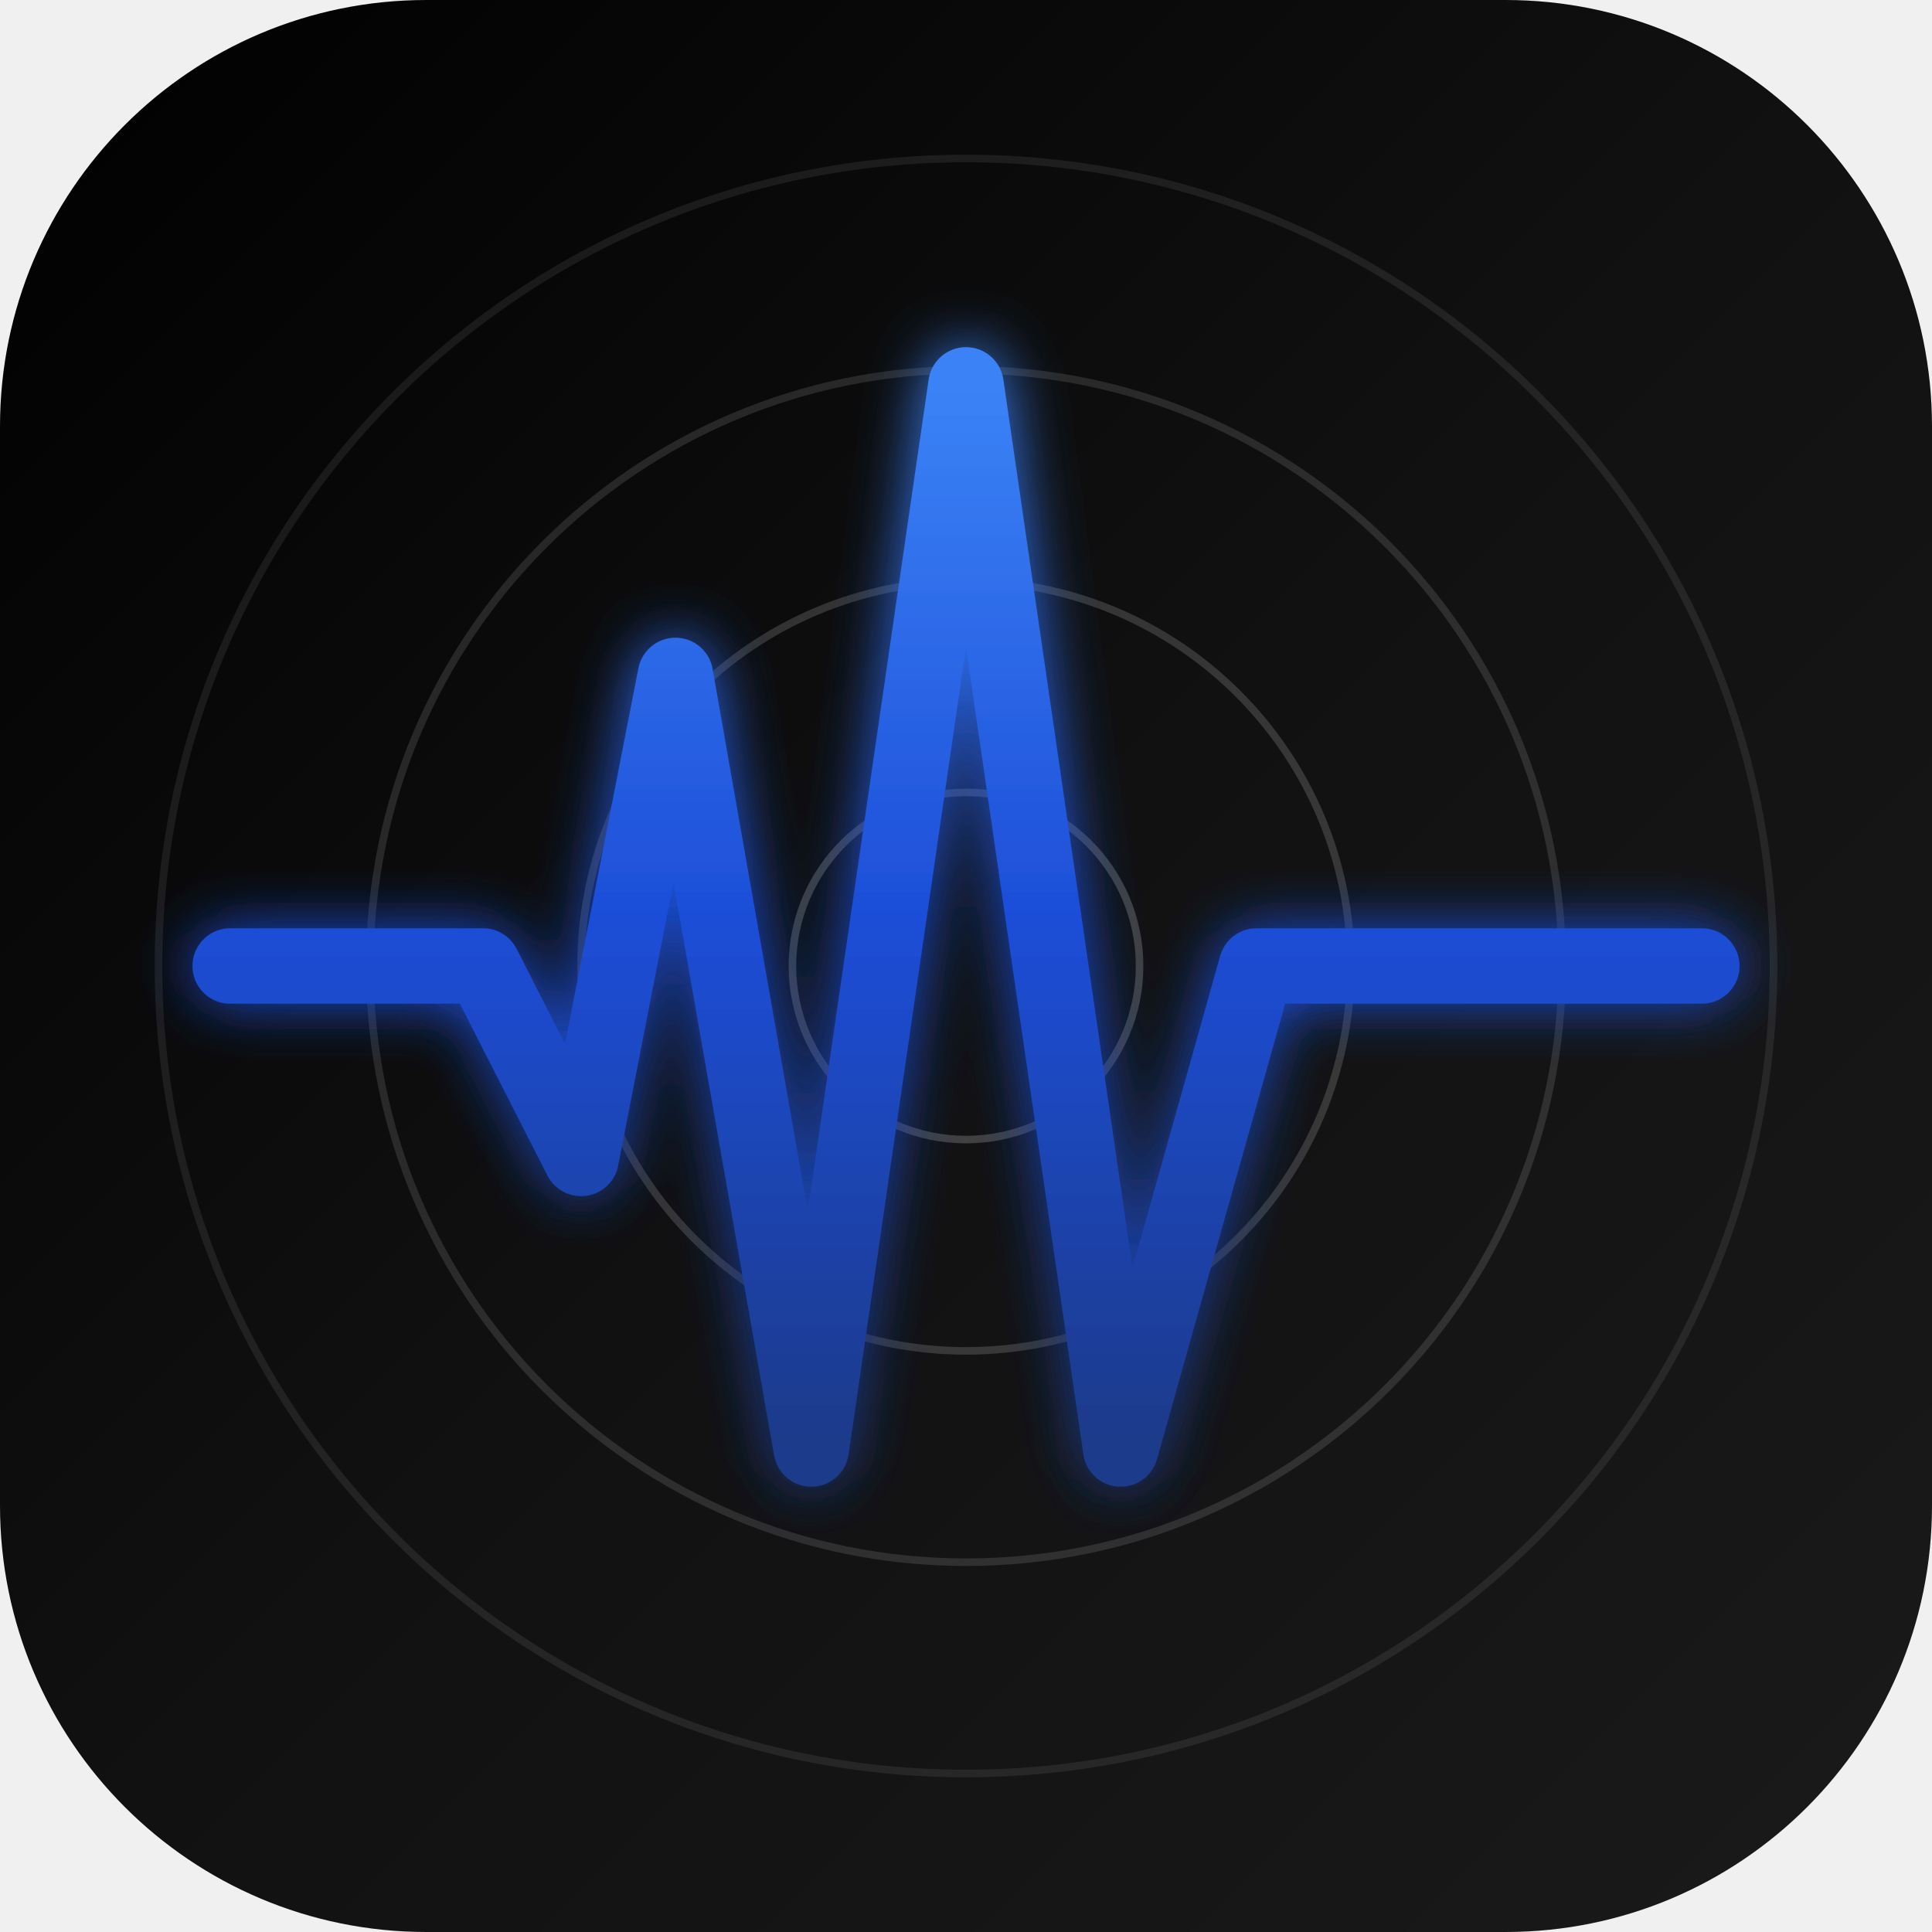
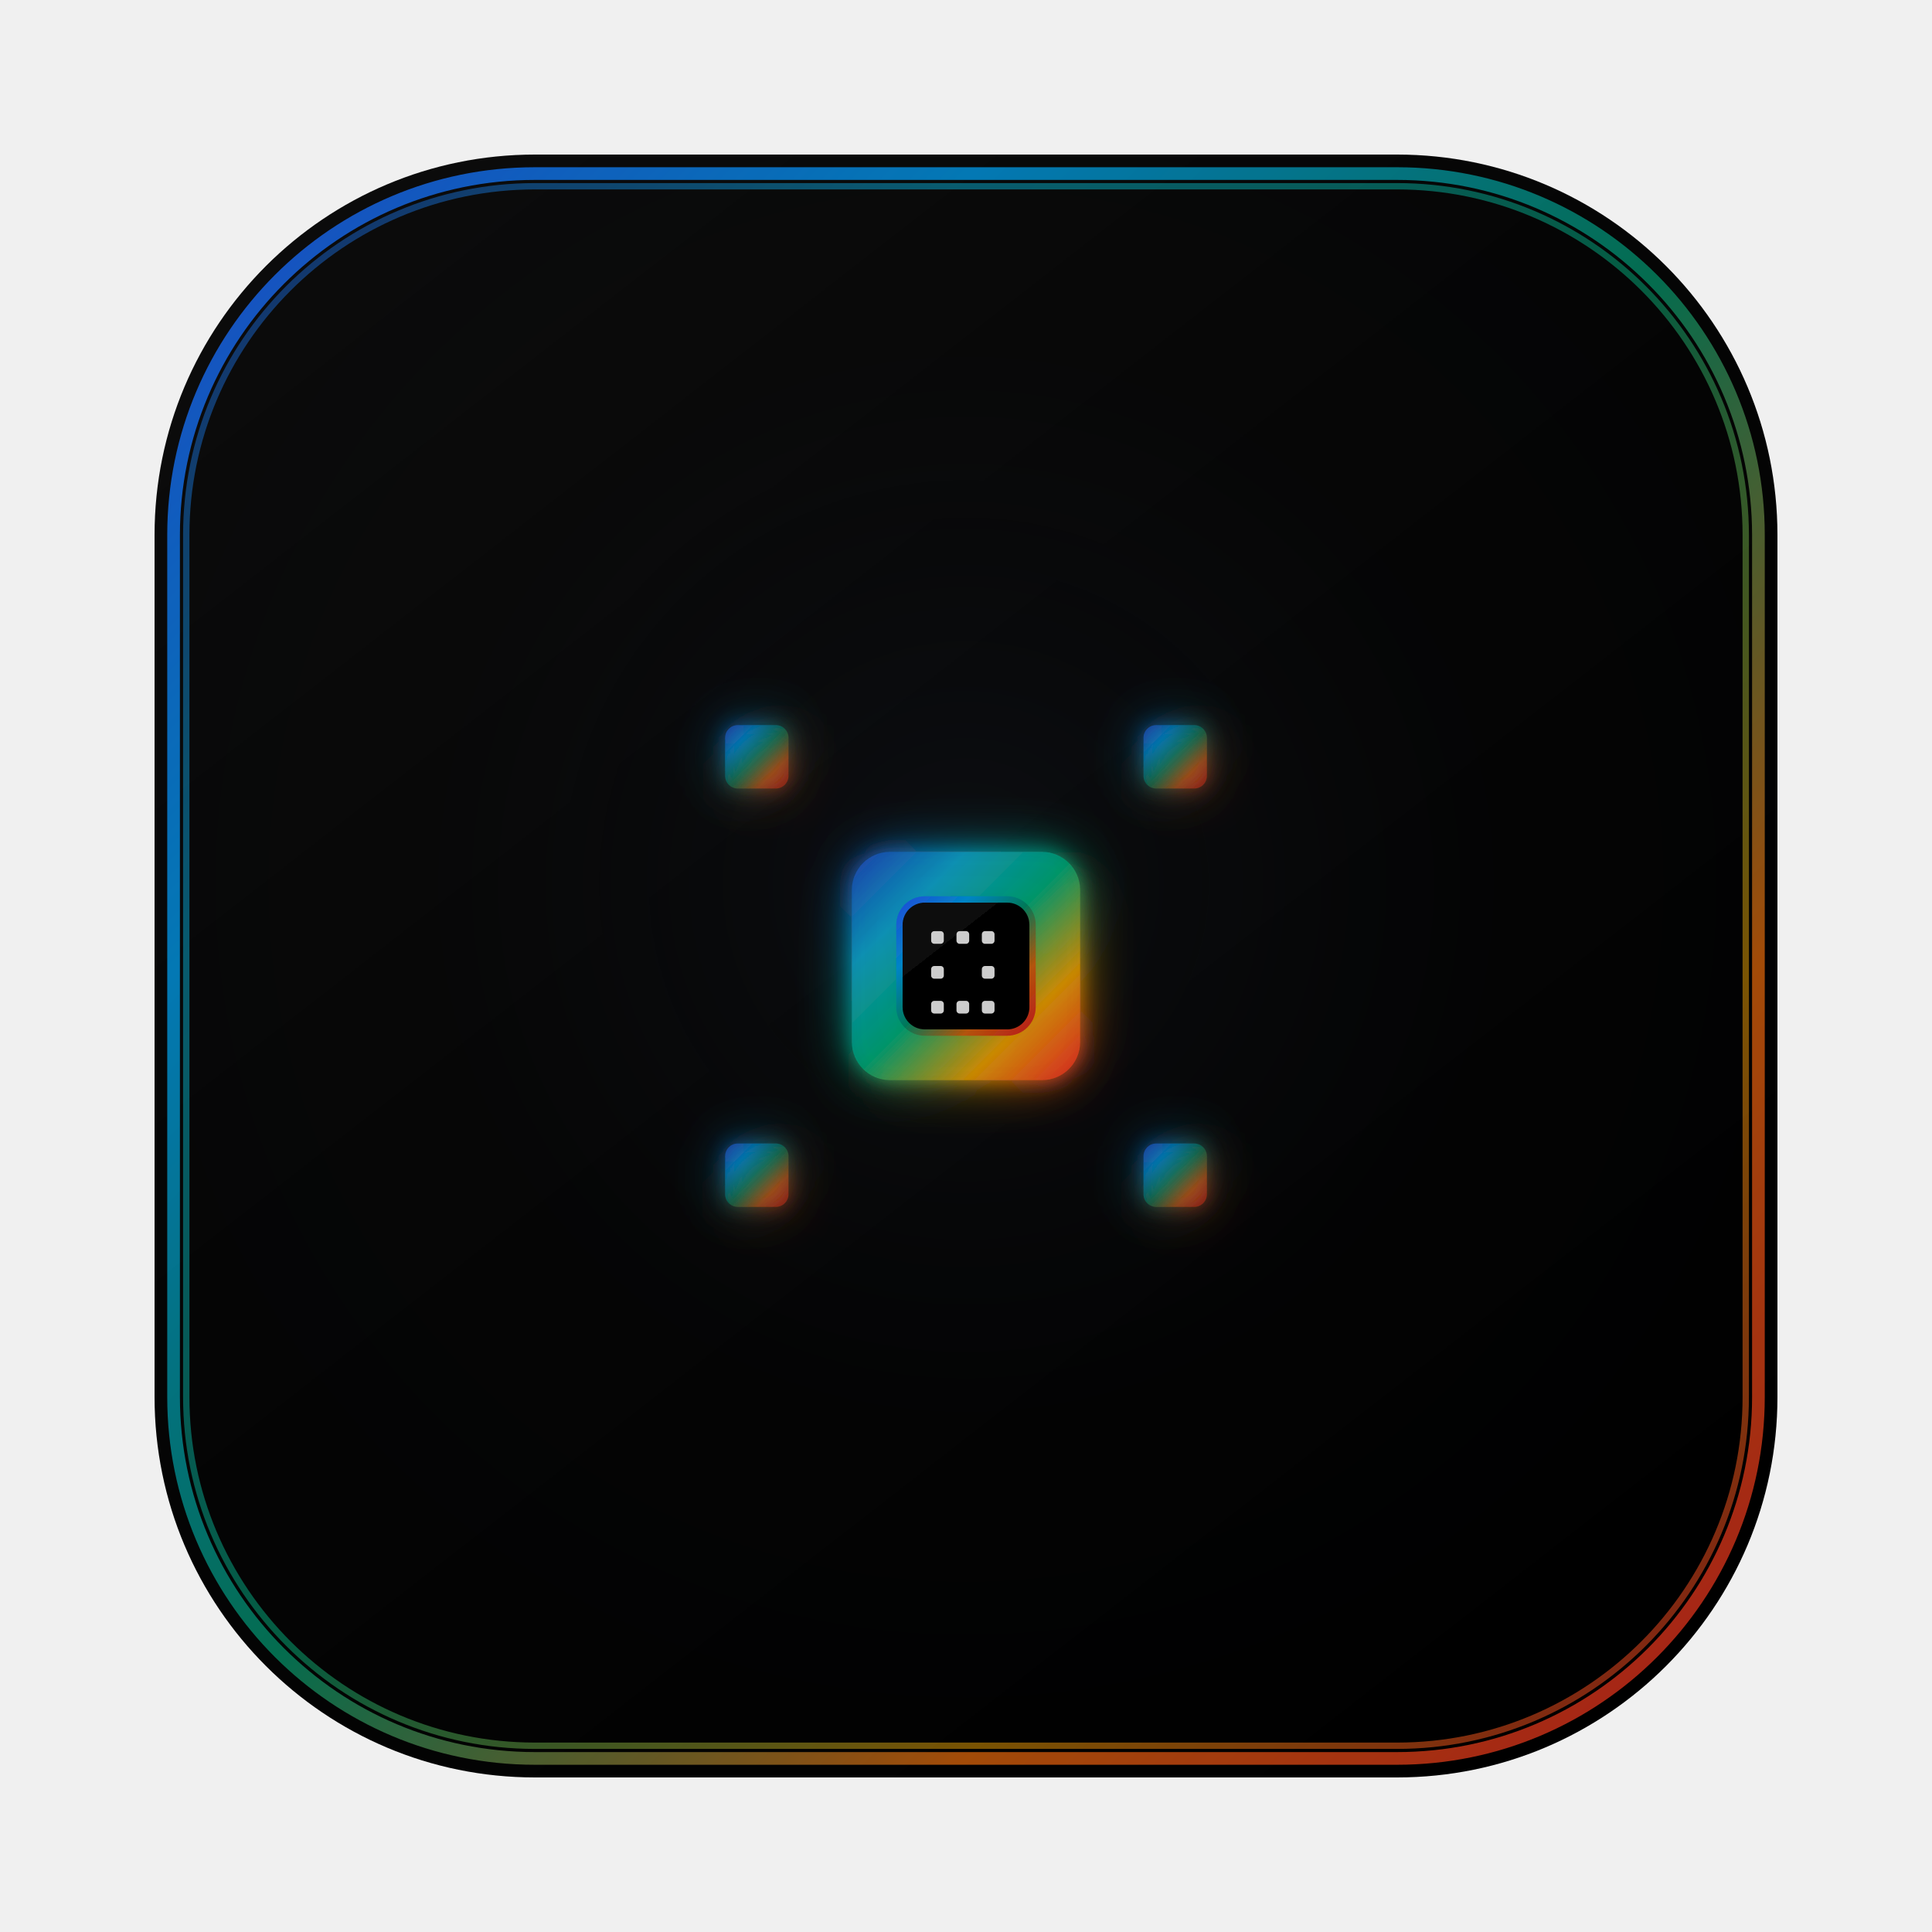
<svg xmlns="http://www.w3.org/2000/svg" width="512" height="512" viewBox="0 0 512 512">
  <defs>
-     <linearGradient id="bgGradient" x1="0%" y1="0%" x2="100%" y2="100%">
-       <stop offset="0%" style="stop-color:#000000" />
-       <stop offset="50%" style="stop-color:#111111" />
-       <stop offset="100%" style="stop-color:#1a1a1a" />
+     <linearGradient id="bgGradient" x1="15%" y1="5%" x2="85%" y2="95%">
+       <stop offset="0%" stop-color="#0b0b0b" />
+       <stop offset="40%" stop-color="#050505" />
+       <stop offset="100%" stop-color="#000000" />
    </linearGradient>
-     <linearGradient id="pulseGradient" x1="0%" y1="0%" x2="0%" y2="100%">
-       <stop offset="0%" style="stop-color:#3b82f6" />
-       <stop offset="50%" style="stop-color:#1d4ed8" />
-       <stop offset="100%" style="stop-color:#1e3a8a" />
+     <radialGradient id="bgGlow" cx="50%" cy="45%" r="60%">
+       <stop offset="0%" stop-color="#2d3748" stop-opacity="0.20" />
+       <stop offset="55%" stop-color="#1a202c" stop-opacity="0.03" />
+       <stop offset="100%" stop-color="#1a202c" stop-opacity="0" />
+     </radialGradient>
+     <linearGradient id="layer1" x1="0%" y1="0%" x2="0%" y2="100%">
+       <stop offset="0%" stop-color="#f8f9fa" />
+       <stop offset="15%" stop-color="#e9ecef" />
+       <stop offset="45%" stop-color="#adb5bd" />
+       <stop offset="65%" stop-color="#6c757d" />
+       <stop offset="85%" stop-color="#495057" />
+       <stop offset="100%" stop-color="#343a40" />
    </linearGradient>
-     <radialGradient id="dotGradient" cx="50%" cy="50%">
-       <stop offset="0%" style="stop-color:#ffffff;stop-opacity:0.9" />
-       <stop offset="100%" style="stop-color:#ffffff;stop-opacity:0.3" />
+     <linearGradient id="layer2" x1="0%" y1="0%" x2="0%" y2="100%">
+       <stop offset="0%" stop-color="#ffffff" />
+       <stop offset="20%" stop-color="#f1f3f4" />
+       <stop offset="50%" stop-color="#bdc1c6" />
+       <stop offset="75%" stop-color="#80868b" />
+       <stop offset="100%" stop-color="#5f6368" />
+     </linearGradient>
+     <linearGradient id="layer3" x1="0%" y1="0%" x2="0%" y2="100%">
+       <stop offset="0%" stop-color="#f5f5f5" />
+       <stop offset="25%" stop-color="#eeeeee" />
+       <stop offset="50%" stop-color="#bdbdbd" />
+       <stop offset="75%" stop-color="#757575" />
+       <stop offset="100%" stop-color="#424242" />
+     </linearGradient>
+     <linearGradient id="layer4" x1="0%" y1="0%" x2="0%" y2="100%">
+       <stop offset="0%" stop-color="#fafafa" />
+       <stop offset="10%" stop-color="#f0f0f0" />
+       <stop offset="40%" stop-color="#c4c4c4" />
+       <stop offset="70%" stop-color="#8a8a8a" />
+       <stop offset="100%" stop-color="#4a4a4a" />
+     </linearGradient>
+     <linearGradient id="layer5" x1="0%" y1="0%" x2="0%" y2="100%">
+       <stop offset="0%" stop-color="#ffffff" />
+       <stop offset="30%" stop-color="#e8e8e8" />
+       <stop offset="60%" stop-color="#b8b8b8" />
+       <stop offset="100%" stop-color="#6d6d6d" />
+     </linearGradient>
+     <radialGradient id="pulseAura" cx="50%" cy="52%" r="48%">
+       <stop offset="0%" stop-color="#adb5bd" stop-opacity="0.15" />
+       <stop offset="40%" stop-color="#6c757d" stop-opacity="0.08" />
+       <stop offset="70%" stop-color="#495057" stop-opacity="0.03" />
+       <stop offset="100%" stop-color="#343a40" stop-opacity="0" />
    </radialGradient>
-     <filter id="glow">
-       <feGaussianBlur stdDeviation="8" result="coloredBlur" />
+     <filter id="pulseGlow" x="-20%" y="-20%" width="140%" height="140%">
+       <feGaussianBlur in="SourceGraphic" stdDeviation="8" result="blur" />
+       <feGaussianBlur in="SourceGraphic" stdDeviation="3" result="innerBlur" />
      <feMerge>
-         <feMergeNode in="coloredBlur" />
+         <feMergeNode in="blur" />
+         <feMergeNode in="innerBlur" />
        <feMergeNode in="SourceGraphic" />
      </feMerge>
    </filter>
+     <linearGradient id="outlineGradient" x1="0%" y1="0%" x2="100%" y2="100%">
+       <stop offset="0%" stop-color="#1e40af" />
+       <stop offset="25%" stop-color="#0891b2" />
+       <stop offset="50%" stop-color="#059669" />
+       <stop offset="75%" stop-color="#ca8a04" />
+       <stop offset="100%" stop-color="#dc2626" />
+     </linearGradient>
+     <linearGradient id="outlineGradientSmooth" x1="0%" y1="0%" x2="100%" y2="100%">
+       <stop offset="0%" stop-color="#1d4ed8" />
+       <stop offset="25%" stop-color="#0284c7" />
+       <stop offset="50%" stop-color="#047857" />
+       <stop offset="75%" stop-color="#b45309" />
+       <stop offset="100%" stop-color="#b91c1c" />
+     </linearGradient>
  </defs>
-   <rect width="512" height="512" rx="113" fill="url(#bgGradient)" />
-   <circle cx="256" cy="256" r="46" fill="none" stroke="rgba(255,255,255,0.20)" stroke-width="2" />
-   <circle cx="256" cy="256" r="102" fill="none" stroke="rgba(255,255,255,0.16)" stroke-width="2" />
-   <circle cx="256" cy="256" r="158" fill="none" stroke="rgba(255,255,255,0.12)" stroke-width="2" />
-   <circle cx="256" cy="256" r="214" fill="none" stroke="rgba(255,255,255,0.08)" stroke-width="2" />
-   <path d="M 61 256 L 128 256 L 154 307 L 179 179 L 215 384 L 256 102 L 297 384 L 333 256 L 451 256" stroke="url(#pulseGradient)" stroke-width="20" stroke-linecap="round" stroke-linejoin="round" fill="none" filter="url(#glow)" />
+   <g transform="translate(256 256) scale(0.84) translate(-256 -256)">
+     <rect width="512" height="512" rx="120" fill="url(#bgGradient)" />
+     <rect width="512" height="512" rx="120" fill="url(#bgGlow)" />
+     <rect x="6" y="6" width="500" height="500" rx="114" fill="none" stroke="url(#outlineGradientSmooth)" stroke-width="4" opacity="0.9" />
+     <rect x="10" y="10" width="492" height="492" rx="110" fill="none" stroke="url(#outlineGradient)" stroke-width="2" opacity="0.6" />
+     <g filter="url(#pulseGlow)">
+       <rect x="220" y="220" width="72" height="72" rx="12" fill="url(#outlineGradient)" opacity="0.9" />
+       <rect x="235" y="235" width="42" height="42" rx="8" fill="url(#bgGradient)" stroke="url(#outlineGradientSmooth)" stroke-width="2" />
+       <g fill="#ffffff" opacity="0.8">
+         <rect x="245" y="245" width="4" height="4" rx="1" />
+         <rect x="253" y="245" width="4" height="4" rx="1" />
+         <rect x="261" y="245" width="4" height="4" rx="1" />
+         <rect x="245" y="256" width="4" height="4" rx="1" />
+         <rect x="261" y="256" width="4" height="4" rx="1" />
+         <rect x="245" y="267" width="4" height="4" rx="1" />
+         <rect x="253" y="267" width="4" height="4" rx="1" />
+         <rect x="261" y="267" width="4" height="4" rx="1" />
+       </g>
+       <rect x="180" y="180" width="20" height="20" rx="4" fill="url(#outlineGradientSmooth)" opacity="0.6" />
+       <rect x="312" y="180" width="20" height="20" rx="4" fill="url(#outlineGradientSmooth)" opacity="0.6" />
+       <rect x="180" y="312" width="20" height="20" rx="4" fill="url(#outlineGradientSmooth)" opacity="0.6" />
+       <rect x="312" y="312" width="20" height="20" rx="4" fill="url(#outlineGradientSmooth)" opacity="0.6" />
+     </g>
+   </g>
</svg>
